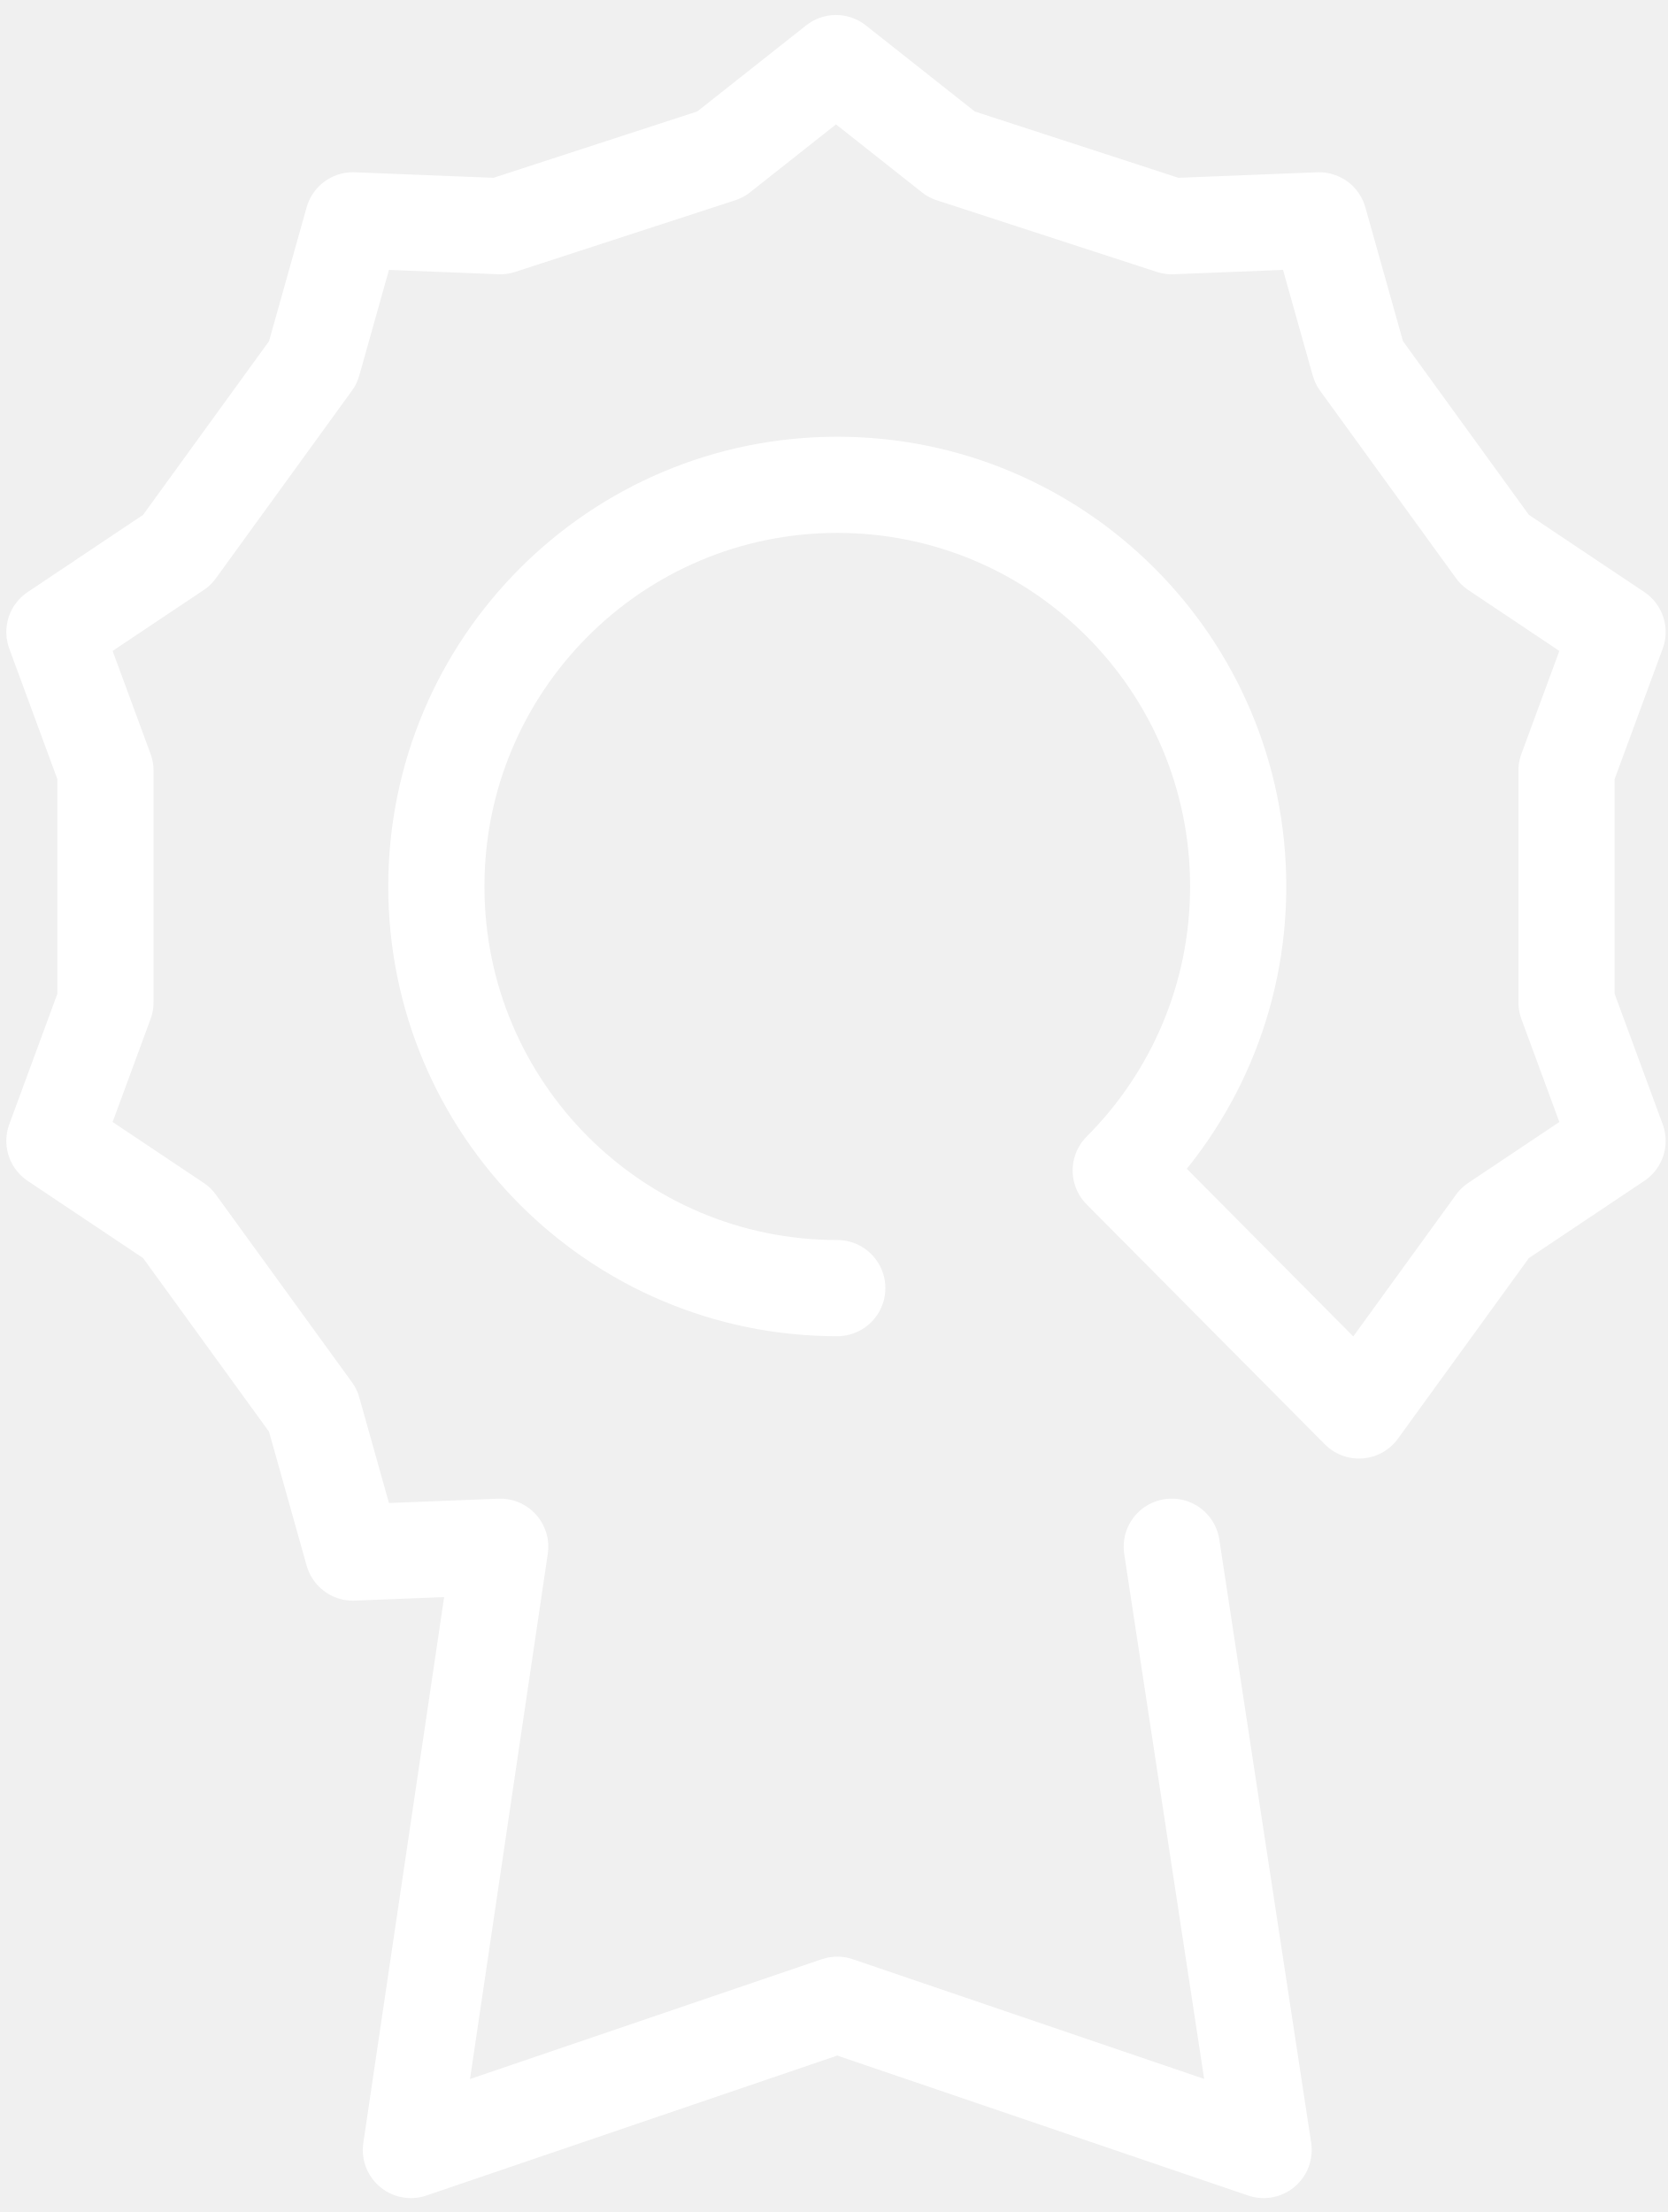
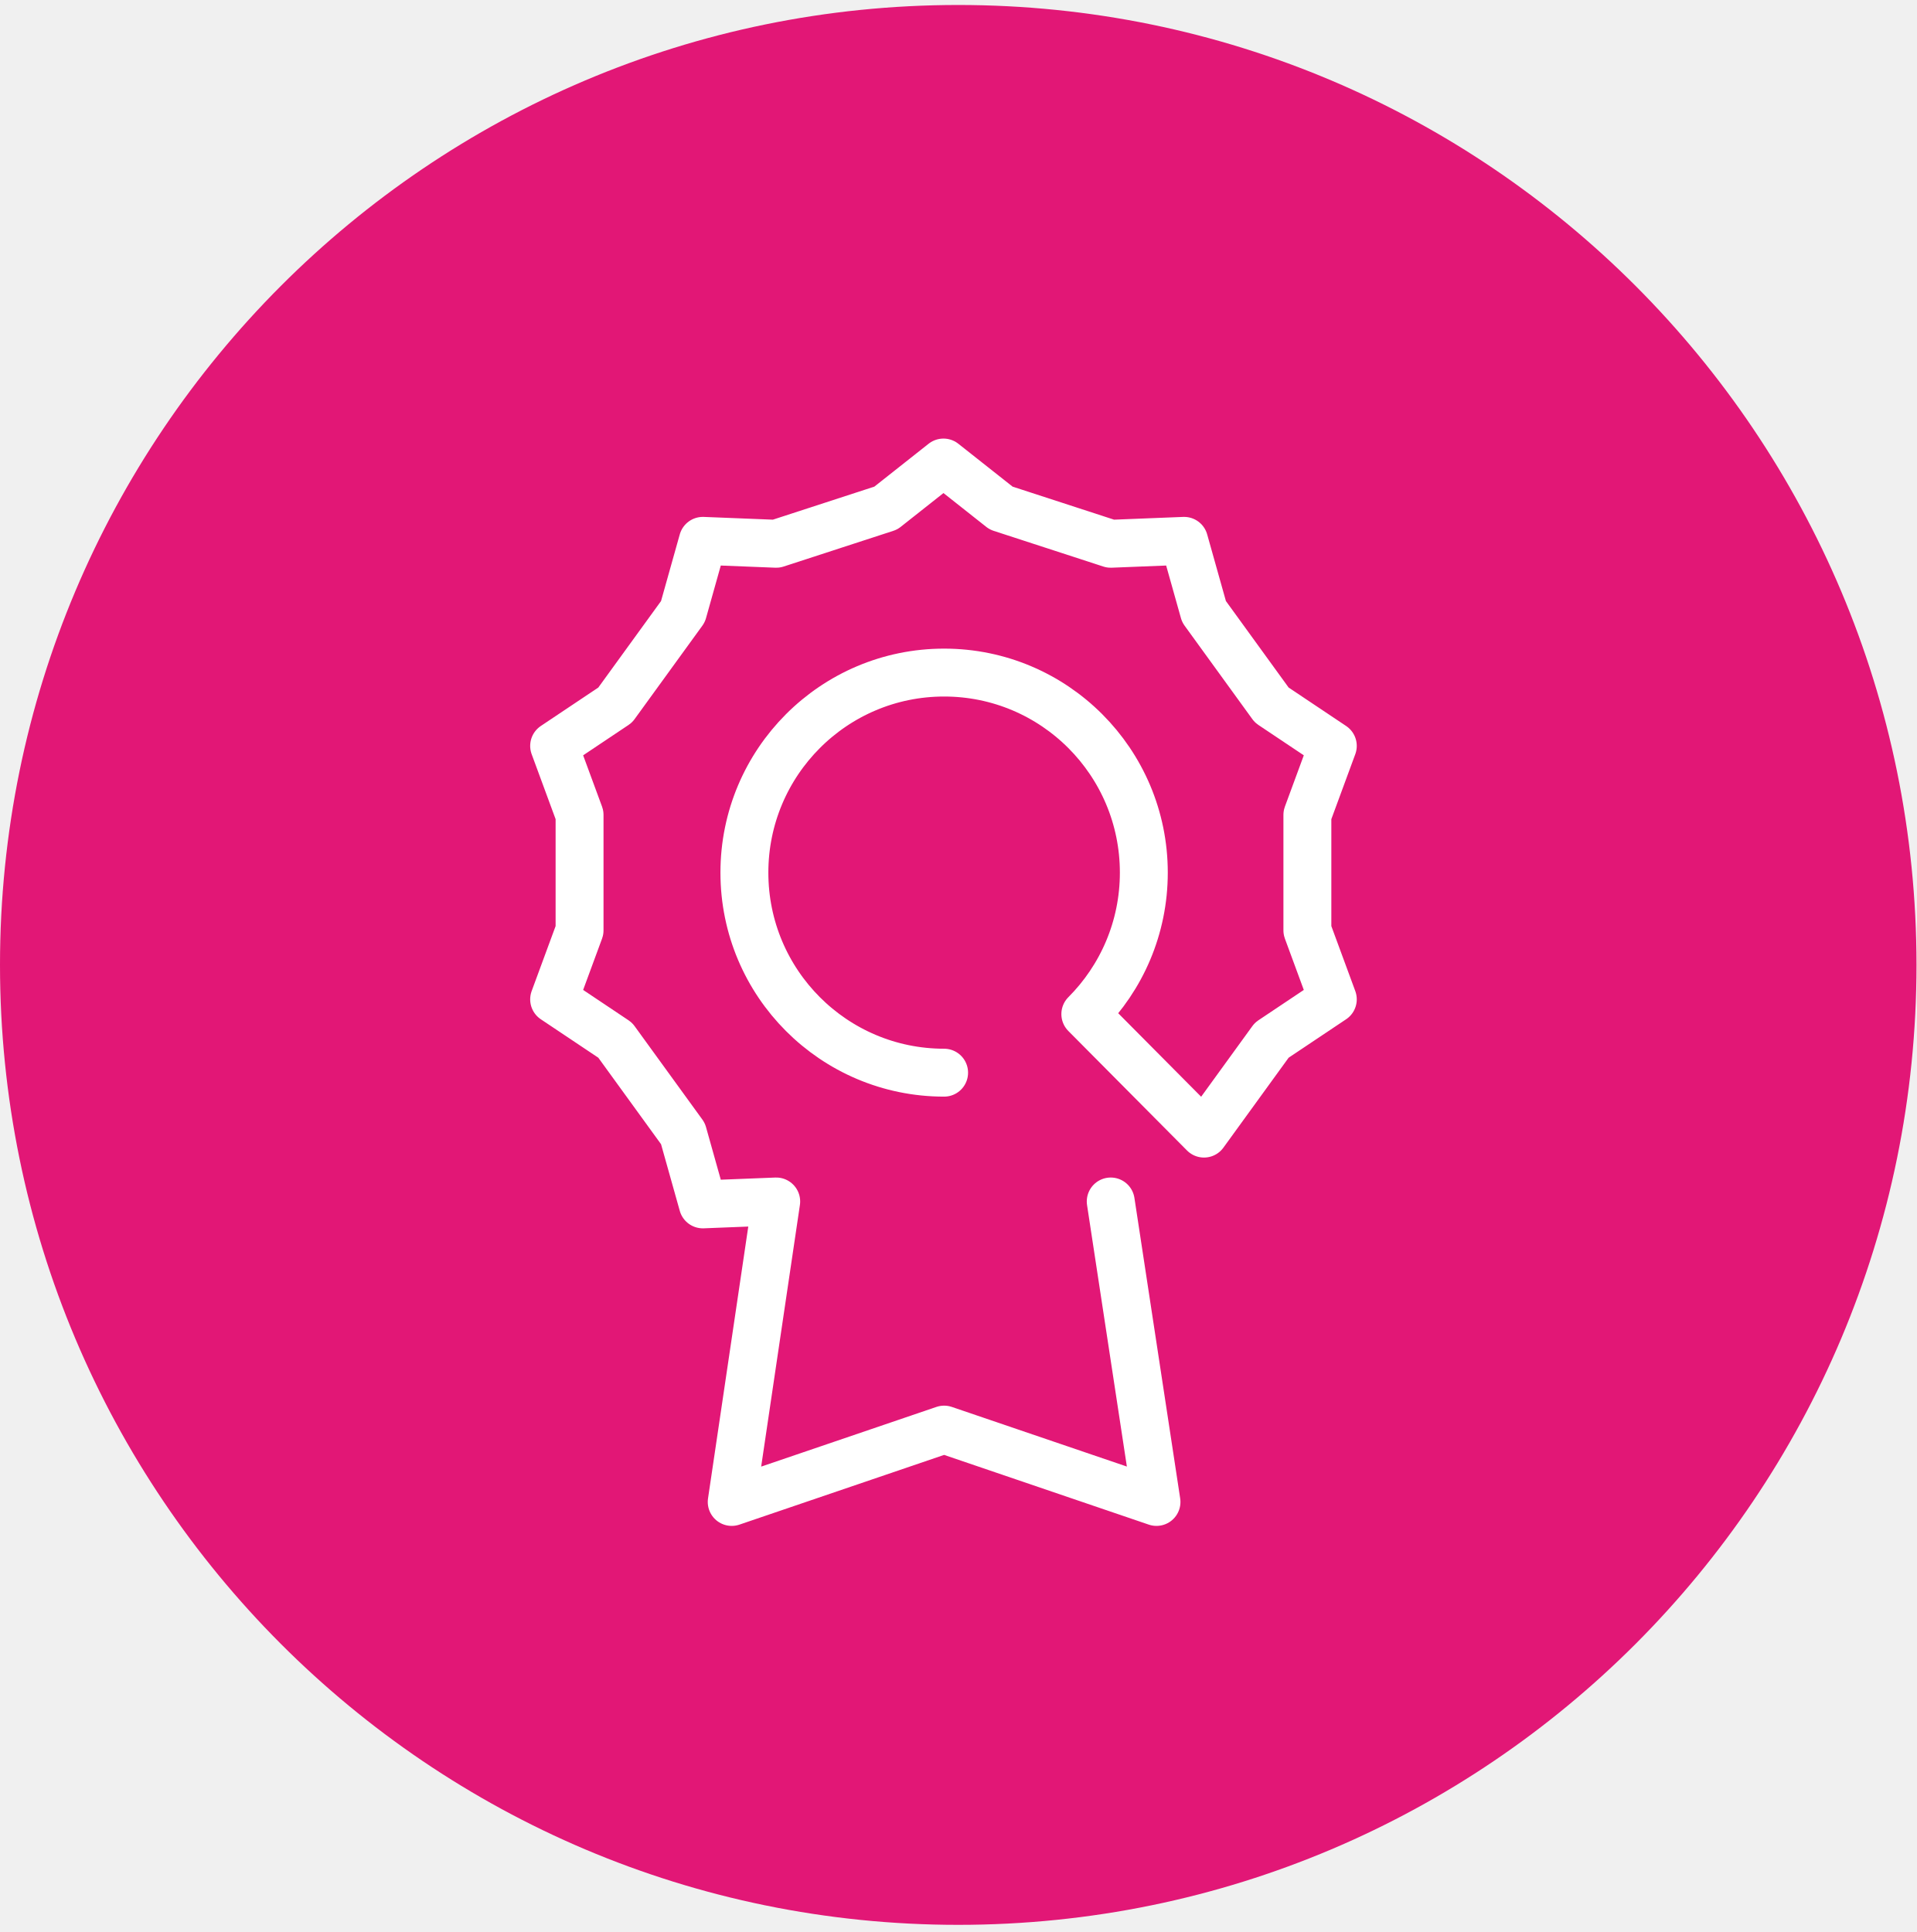
- <svg xmlns="http://www.w3.org/2000/svg" width="52px" height="69px" viewBox="0 0 52 69" version="1.1">
+ <svg xmlns="http://www.w3.org/2000/svg" width="120px" height="121px" viewBox="0 0 120 121" version="1.1">
  <defs />
-   <g id="Page-1" stroke="none" stroke-width="1" fill="none" fill-rule="evenodd" stroke-linecap="round" stroke-linejoin="round">
-     <g id="Шнековые-пары" transform="translate(-1078, -2287)" stroke="#FFFFFF" stroke-width="3">
-       <g id="Преимущества" transform="translate(0, 2103)">
-         <path d="M1104.115,224.181 C1097.209,224.181 1091.61,218.572 1091.61,211.652 C1091.61,204.732 1097.209,199.123 1104.115,199.123 C1111.021,199.123 1116.62,204.732 1116.62,211.652 C1116.62,215.112 1115.22,218.244 1112.957,220.512 L1120.388,227.997 L1124.63,222.146 L1128.453,219.589 L1126.861,215.268 L1126.861,208.036 L1128.453,203.715 L1124.63,201.158 L1120.388,195.306 L1119.142,190.873 L1114.548,191.056 L1107.684,188.821 L1104.075,185.968 L1100.466,188.821 L1093.602,191.056 L1089.008,190.873 L1087.763,195.306 L1083.52,201.158 L1079.697,203.715 L1081.289,208.036 L1081.289,215.268 L1079.697,219.589 L1083.52,222.146 L1087.763,227.997 L1089.008,232.43 L1093.602,232.248 L1090.816,251.066 L1104.115,246.535 L1117.413,251.066 L1114.548,232.248" id="10years" />
+   <g id="Page-1" stroke="none" stroke-width="1" fill="none" fill-rule="evenodd">
+     <g id="Главная" transform="translate(-1045, -2462)">
+       <g id="Преимущества" transform="translate(0, 2305)">
+         <g id="Group-8" transform="translate(1045, 157)">
+           <ellipse id="Oval-3" fill="#E21776" cx="60" cy="60.432" rx="60" ry="60.12" />
+           <path d="M59.115,67.181 C52.209,67.181 46.61,61.572 46.61,54.652 C46.61,47.732 52.209,42.123 59.115,42.123 C66.021,42.123 71.62,47.732 71.62,54.652 C71.62,58.112 70.22,61.244 67.957,63.512 L75.388,70.997 L79.63,65.146 L83.453,62.589 L81.861,58.268 L81.861,51.036 L83.453,46.715 L79.63,44.158 L75.388,38.306 L74.142,33.873 L69.548,34.056 L62.684,31.821 L59.075,28.968 L55.466,31.821 L48.602,34.056 L44.008,33.873 L42.763,38.306 L38.52,44.158 L34.697,46.715 L36.289,51.036 L36.289,58.268 L34.697,62.589 L38.52,65.146 L42.763,70.997 L44.008,75.43 L48.602,75.248 L45.816,94.066 L59.115,89.535 L72.413,94.066 L69.548,75.248" id="10years" stroke="#FFFFFF" stroke-width="3" stroke-linecap="round" stroke-linejoin="round" />
+         </g>
      </g>
    </g>
  </g>
</svg>
